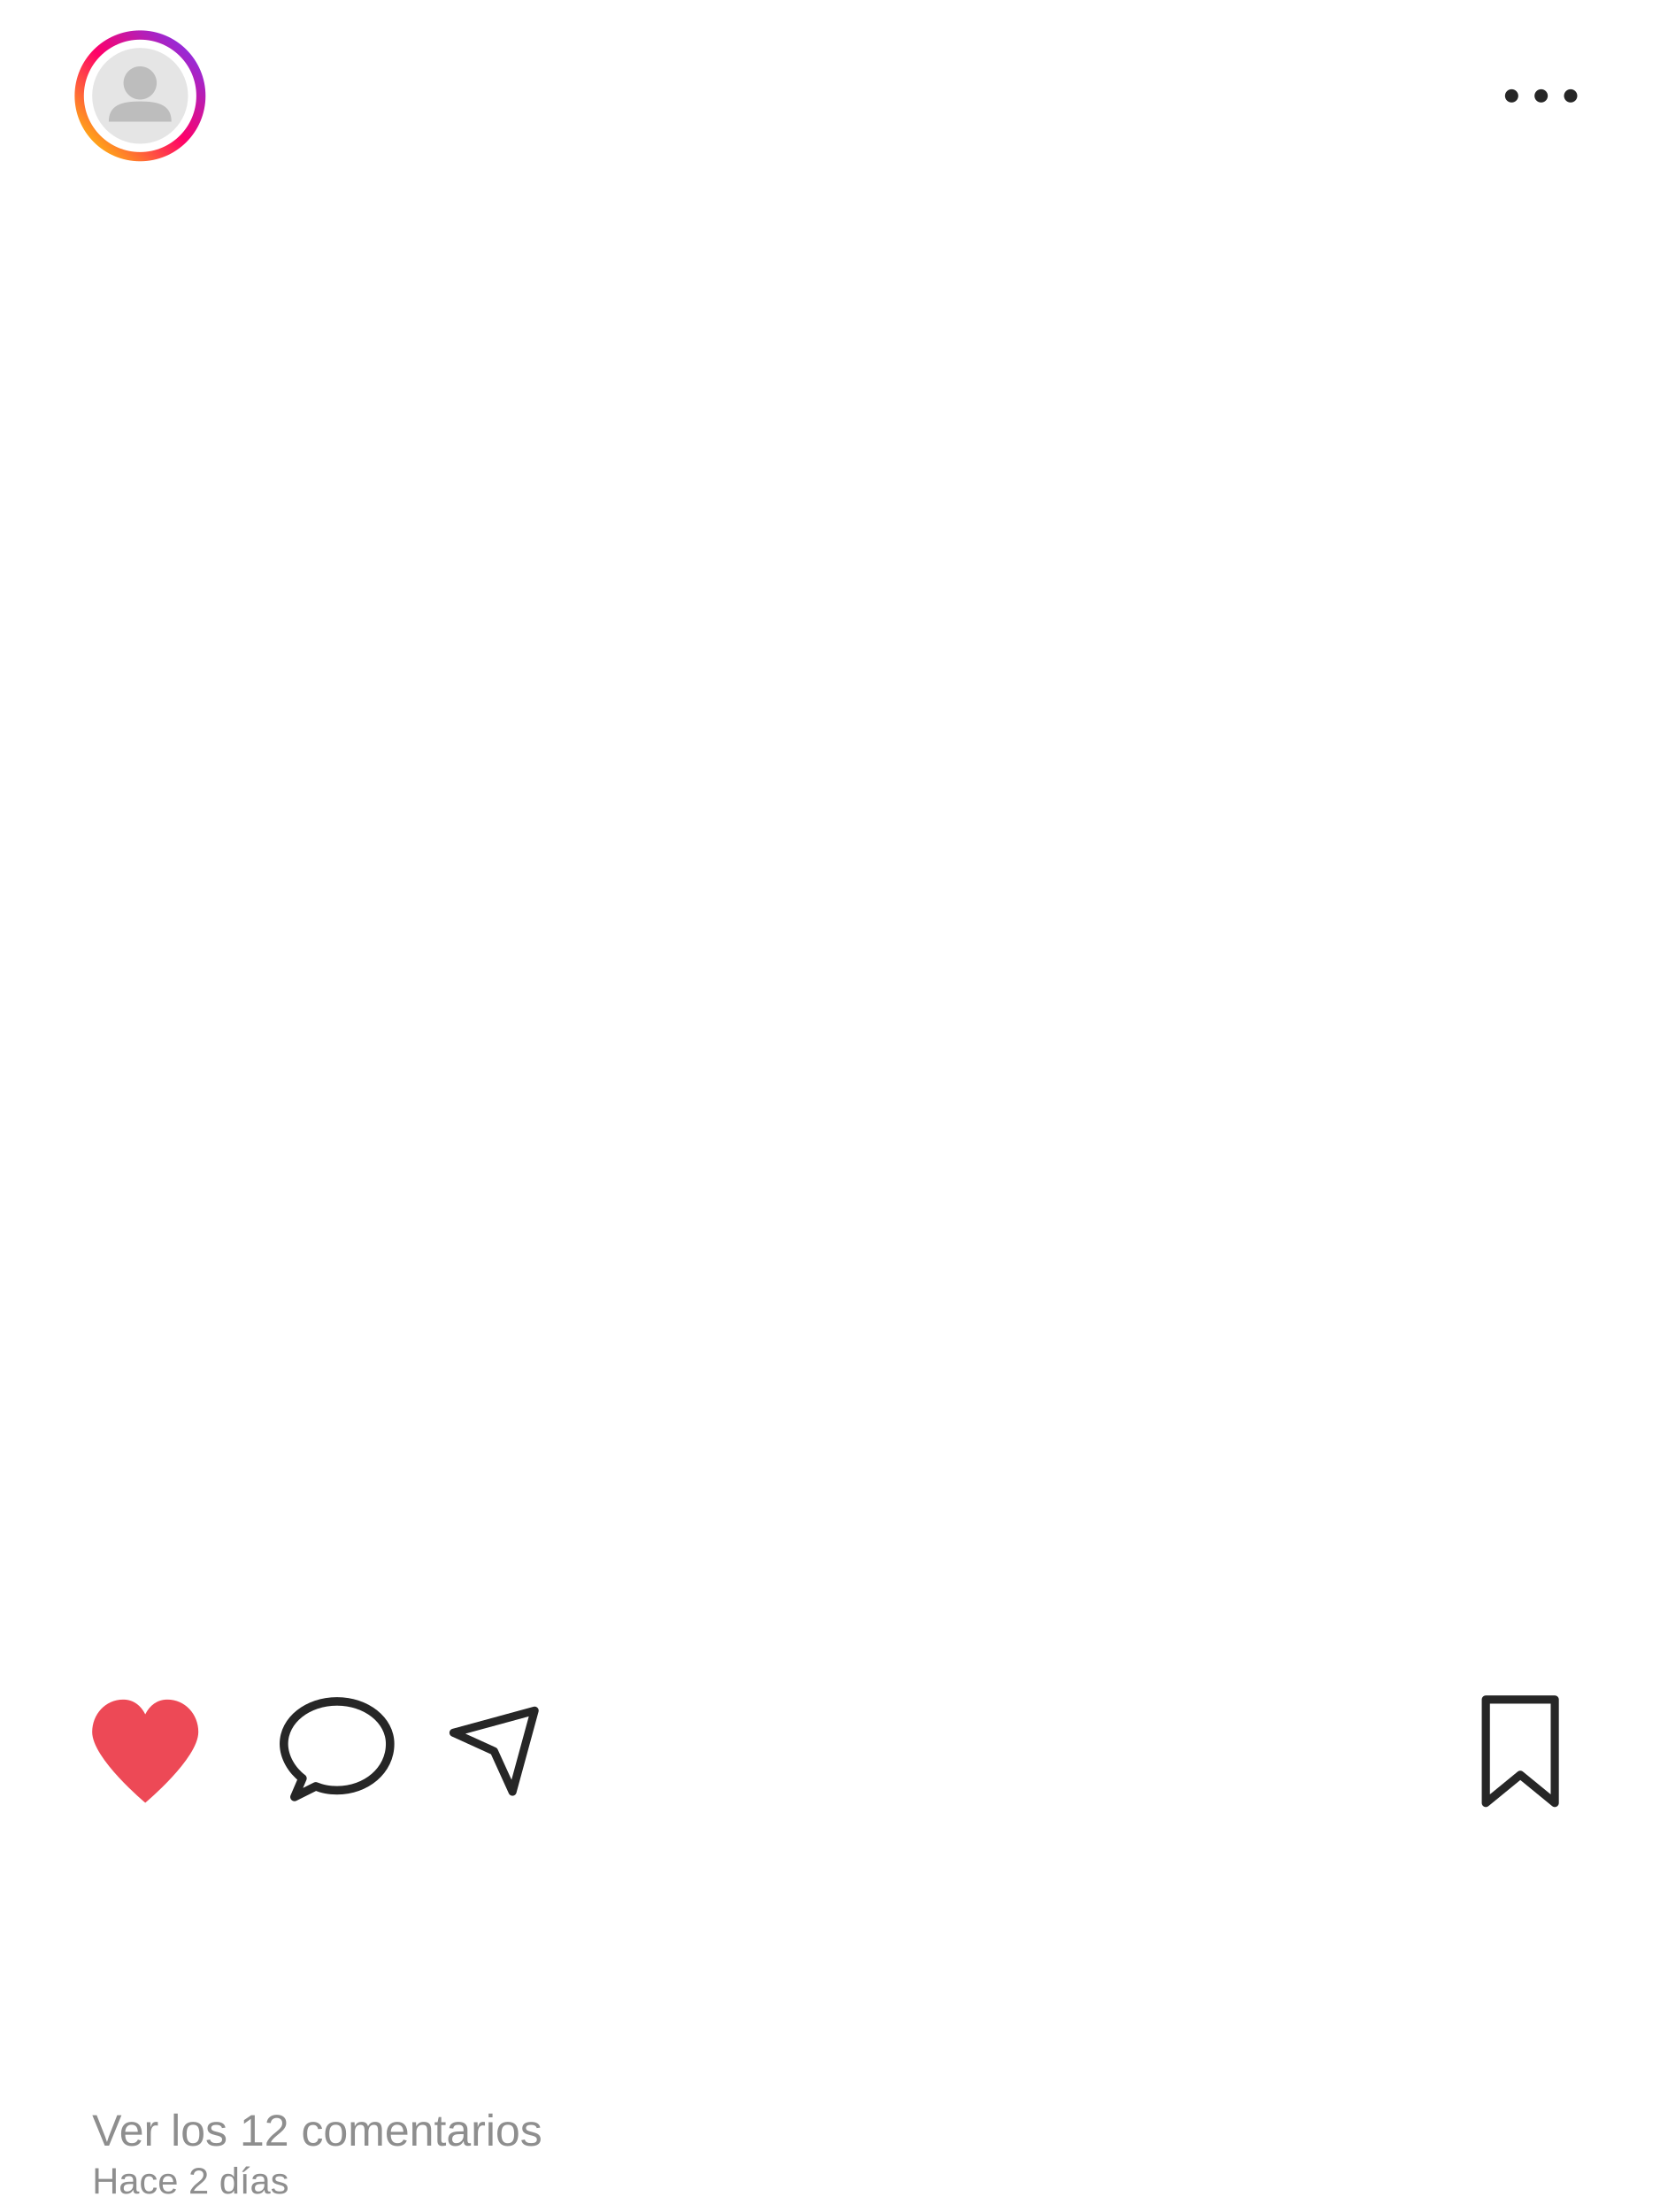
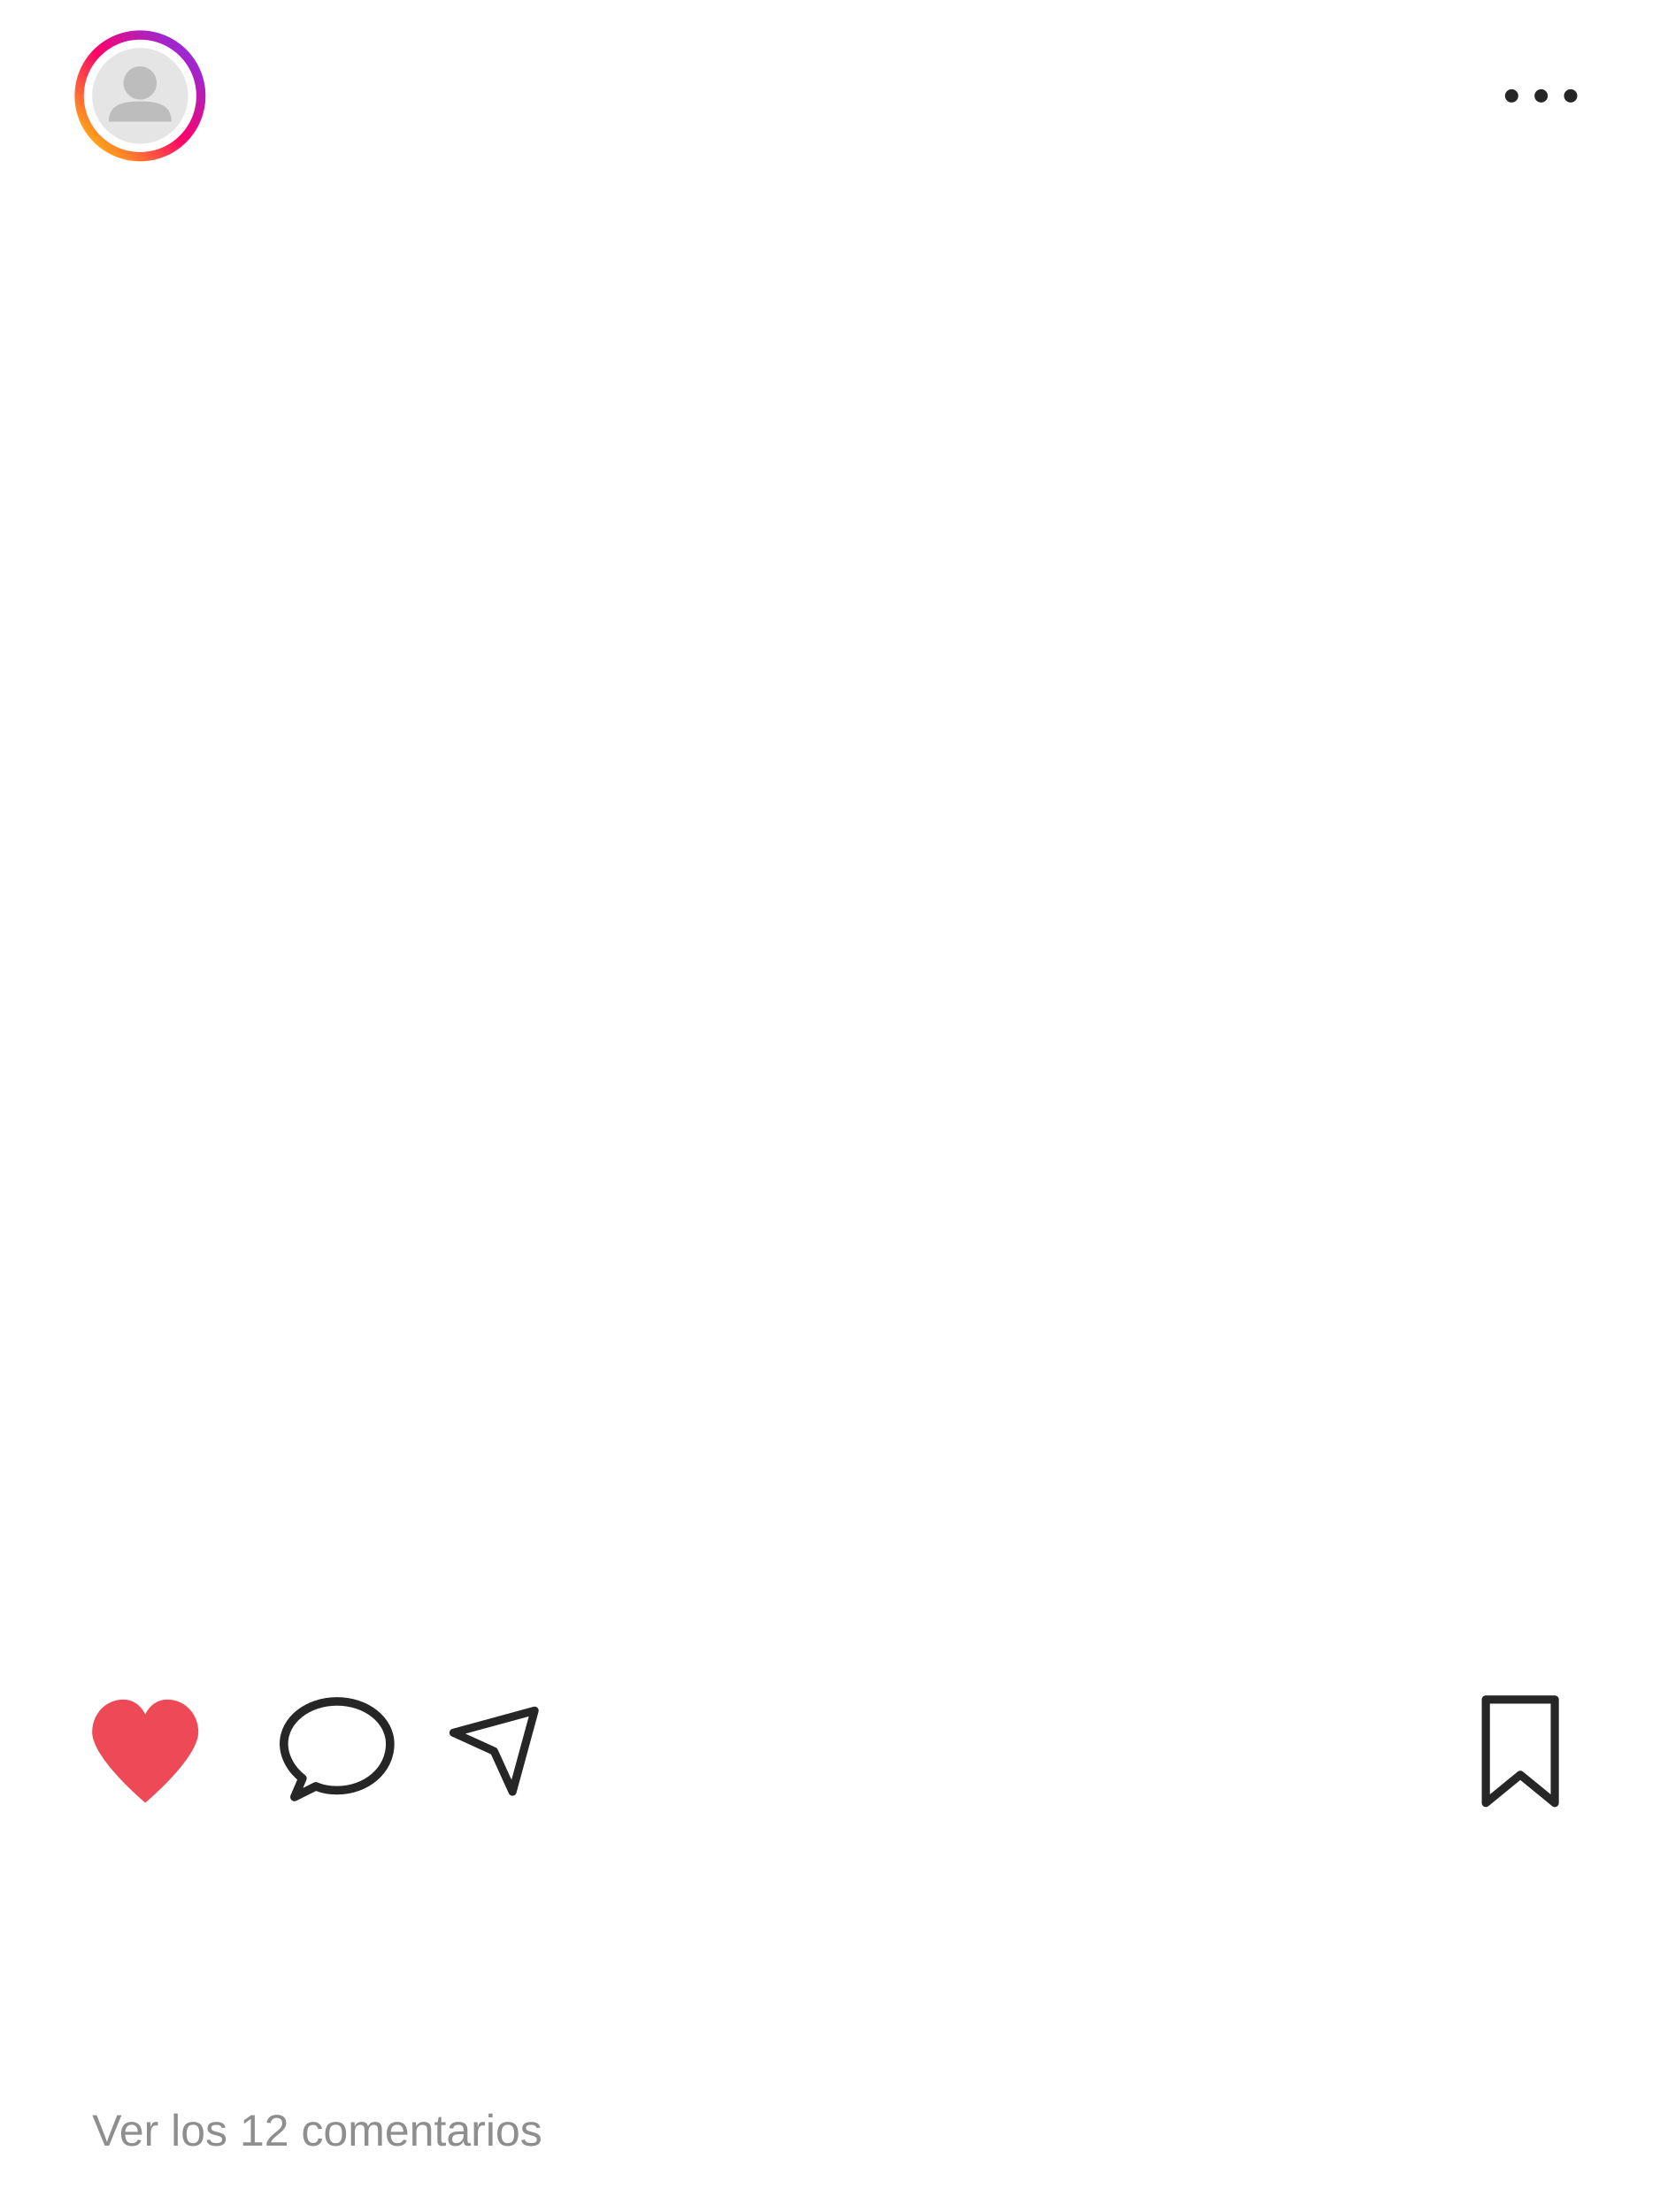
<svg xmlns="http://www.w3.org/2000/svg" width="450" height="600" viewBox="0 0 450 600" fill="none">
  <defs>
    <linearGradient id="storyRing" x1="0%" y1="100%" x2="100%" y2="0%">
      <stop offset="0%" stop-color="#FFD600" />
      <stop offset="50%" stop-color="#FF0069" />
      <stop offset="100%" stop-color="#7638FA" />
    </linearGradient>
  </defs>
  <g id="header">
    <circle cx="38" cy="26" r="16.5" fill="none" stroke="url(#storyRing)" stroke-width="2.5" />
    <circle cx="38" cy="26" r="13" fill="#E5E5E5" />
    <circle cx="38" cy="22.5" r="4.5" fill="#BDBDBD" />
    <path d="M29.5 33 C29.5 28.5 33 27.5 38 27.5 C43 27.5 46.5 28.5 46.5 33" fill="#BDBDBD" />
    <circle cx="410" cy="26" r="1.8" fill="#262626" />
    <circle cx="418" cy="26" r="1.8" fill="#262626" />
    <circle cx="426" cy="26" r="1.8" fill="#262626" />
  </g>
  <g id="actions" transform="translate(25, 461)">
    <path d="M18,35 C18,35 0,20 0,11 C0,5 4.5,0 10.5,0 C14,0 16.5,2 18,5 C19.5,2 22,0 25.5,0 C31.5,0 36,5 36,11 C36,20 18,35 18,35 Z" transform="scale(0.8)" fill="#ED4956" />
    <path d="M20,0 C9,0 0,7 0,16 C0,21 3,26 7,29 L4,36 L12,32 C14.5,33 17,33.5 20,33.5 C31,33.5 40,26 40,16 C40,7 31,0 20,0 Z" transform="translate(52, 0.5) scale(0.72)" fill="none" stroke="#262626" stroke-width="3.2" stroke-linejoin="round" />
    <polygon points="1,7 23,1 17,23 12,12" transform="translate(97, 2)" fill="none" stroke="#262626" stroke-width="2.2" stroke-linejoin="round" />
    <polygon points="0,0 22,0 22,33 11,24 0,33" transform="translate(378, 0) scale(0.85)" fill="none" stroke="#262626" stroke-width="2.6" stroke-linejoin="round" />
  </g>
  <text x="25" y="582" font-family="Arial, sans-serif" font-size="12" fill="#8e8e8e">Ver los 12 comentarios</text>
-   <text x="25" y="595" font-family="Arial, sans-serif" font-size="10" fill="#8e8e8e">Hace 2 días</text>
</svg>
